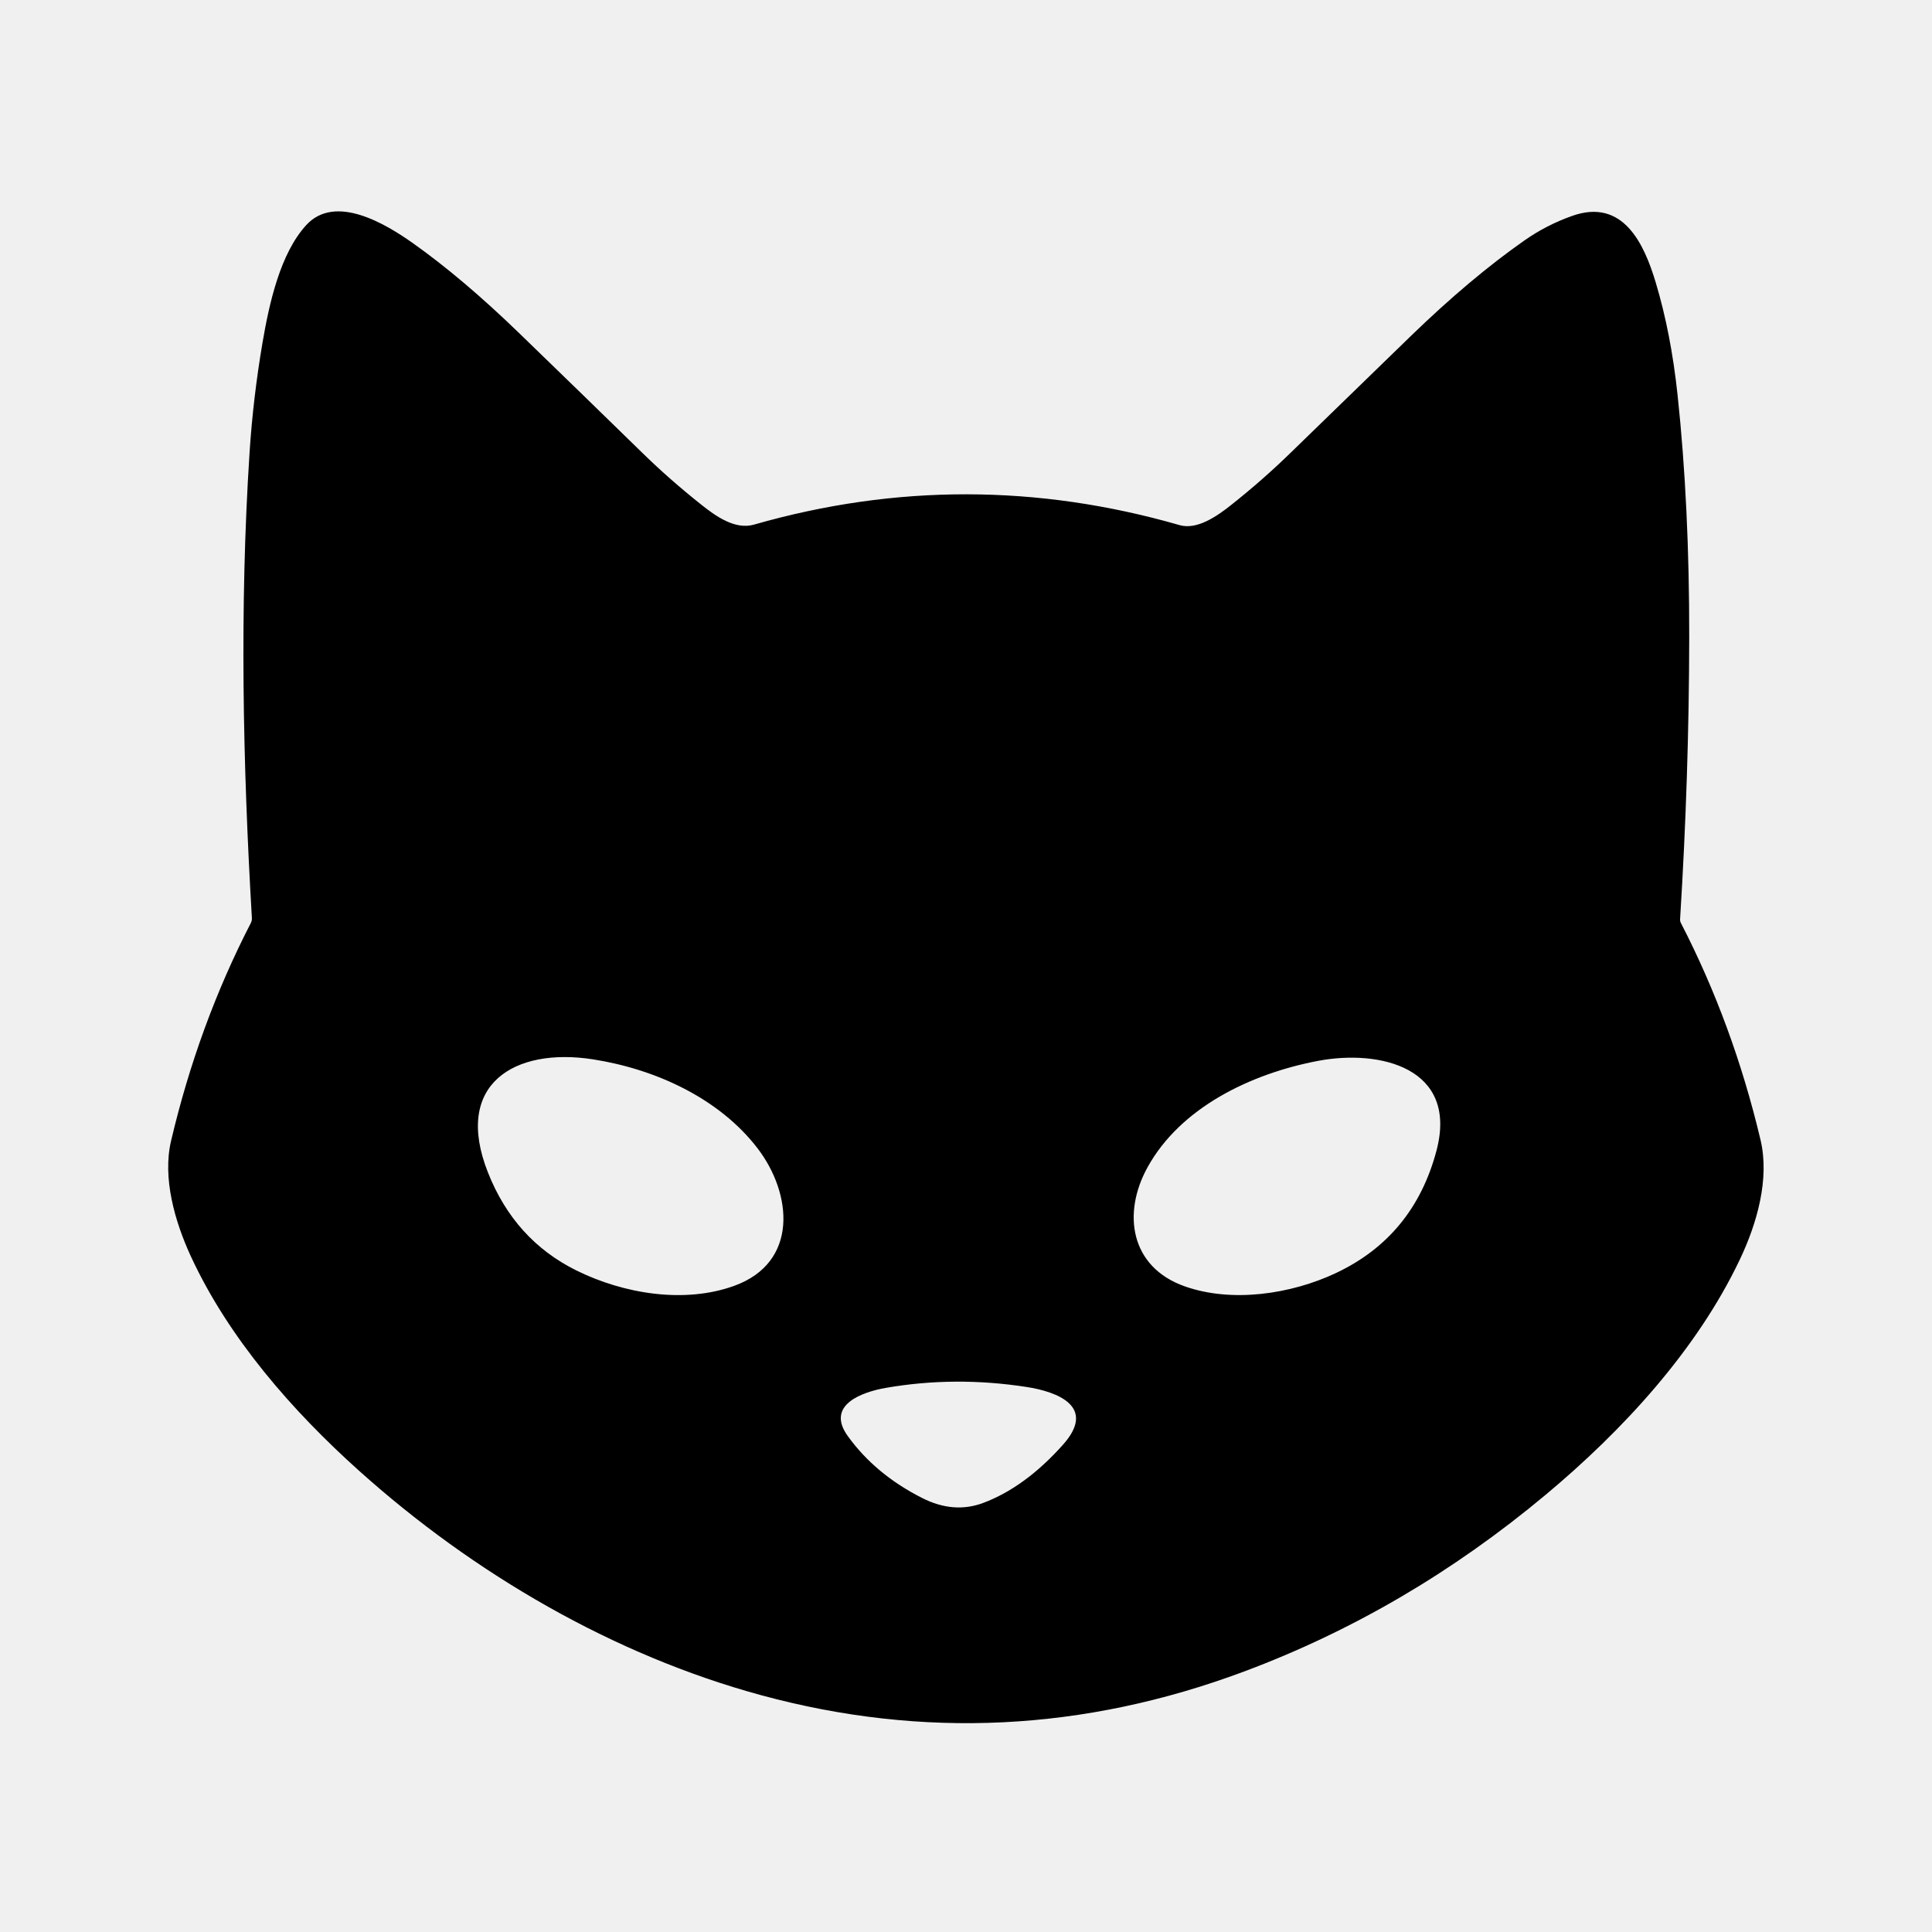
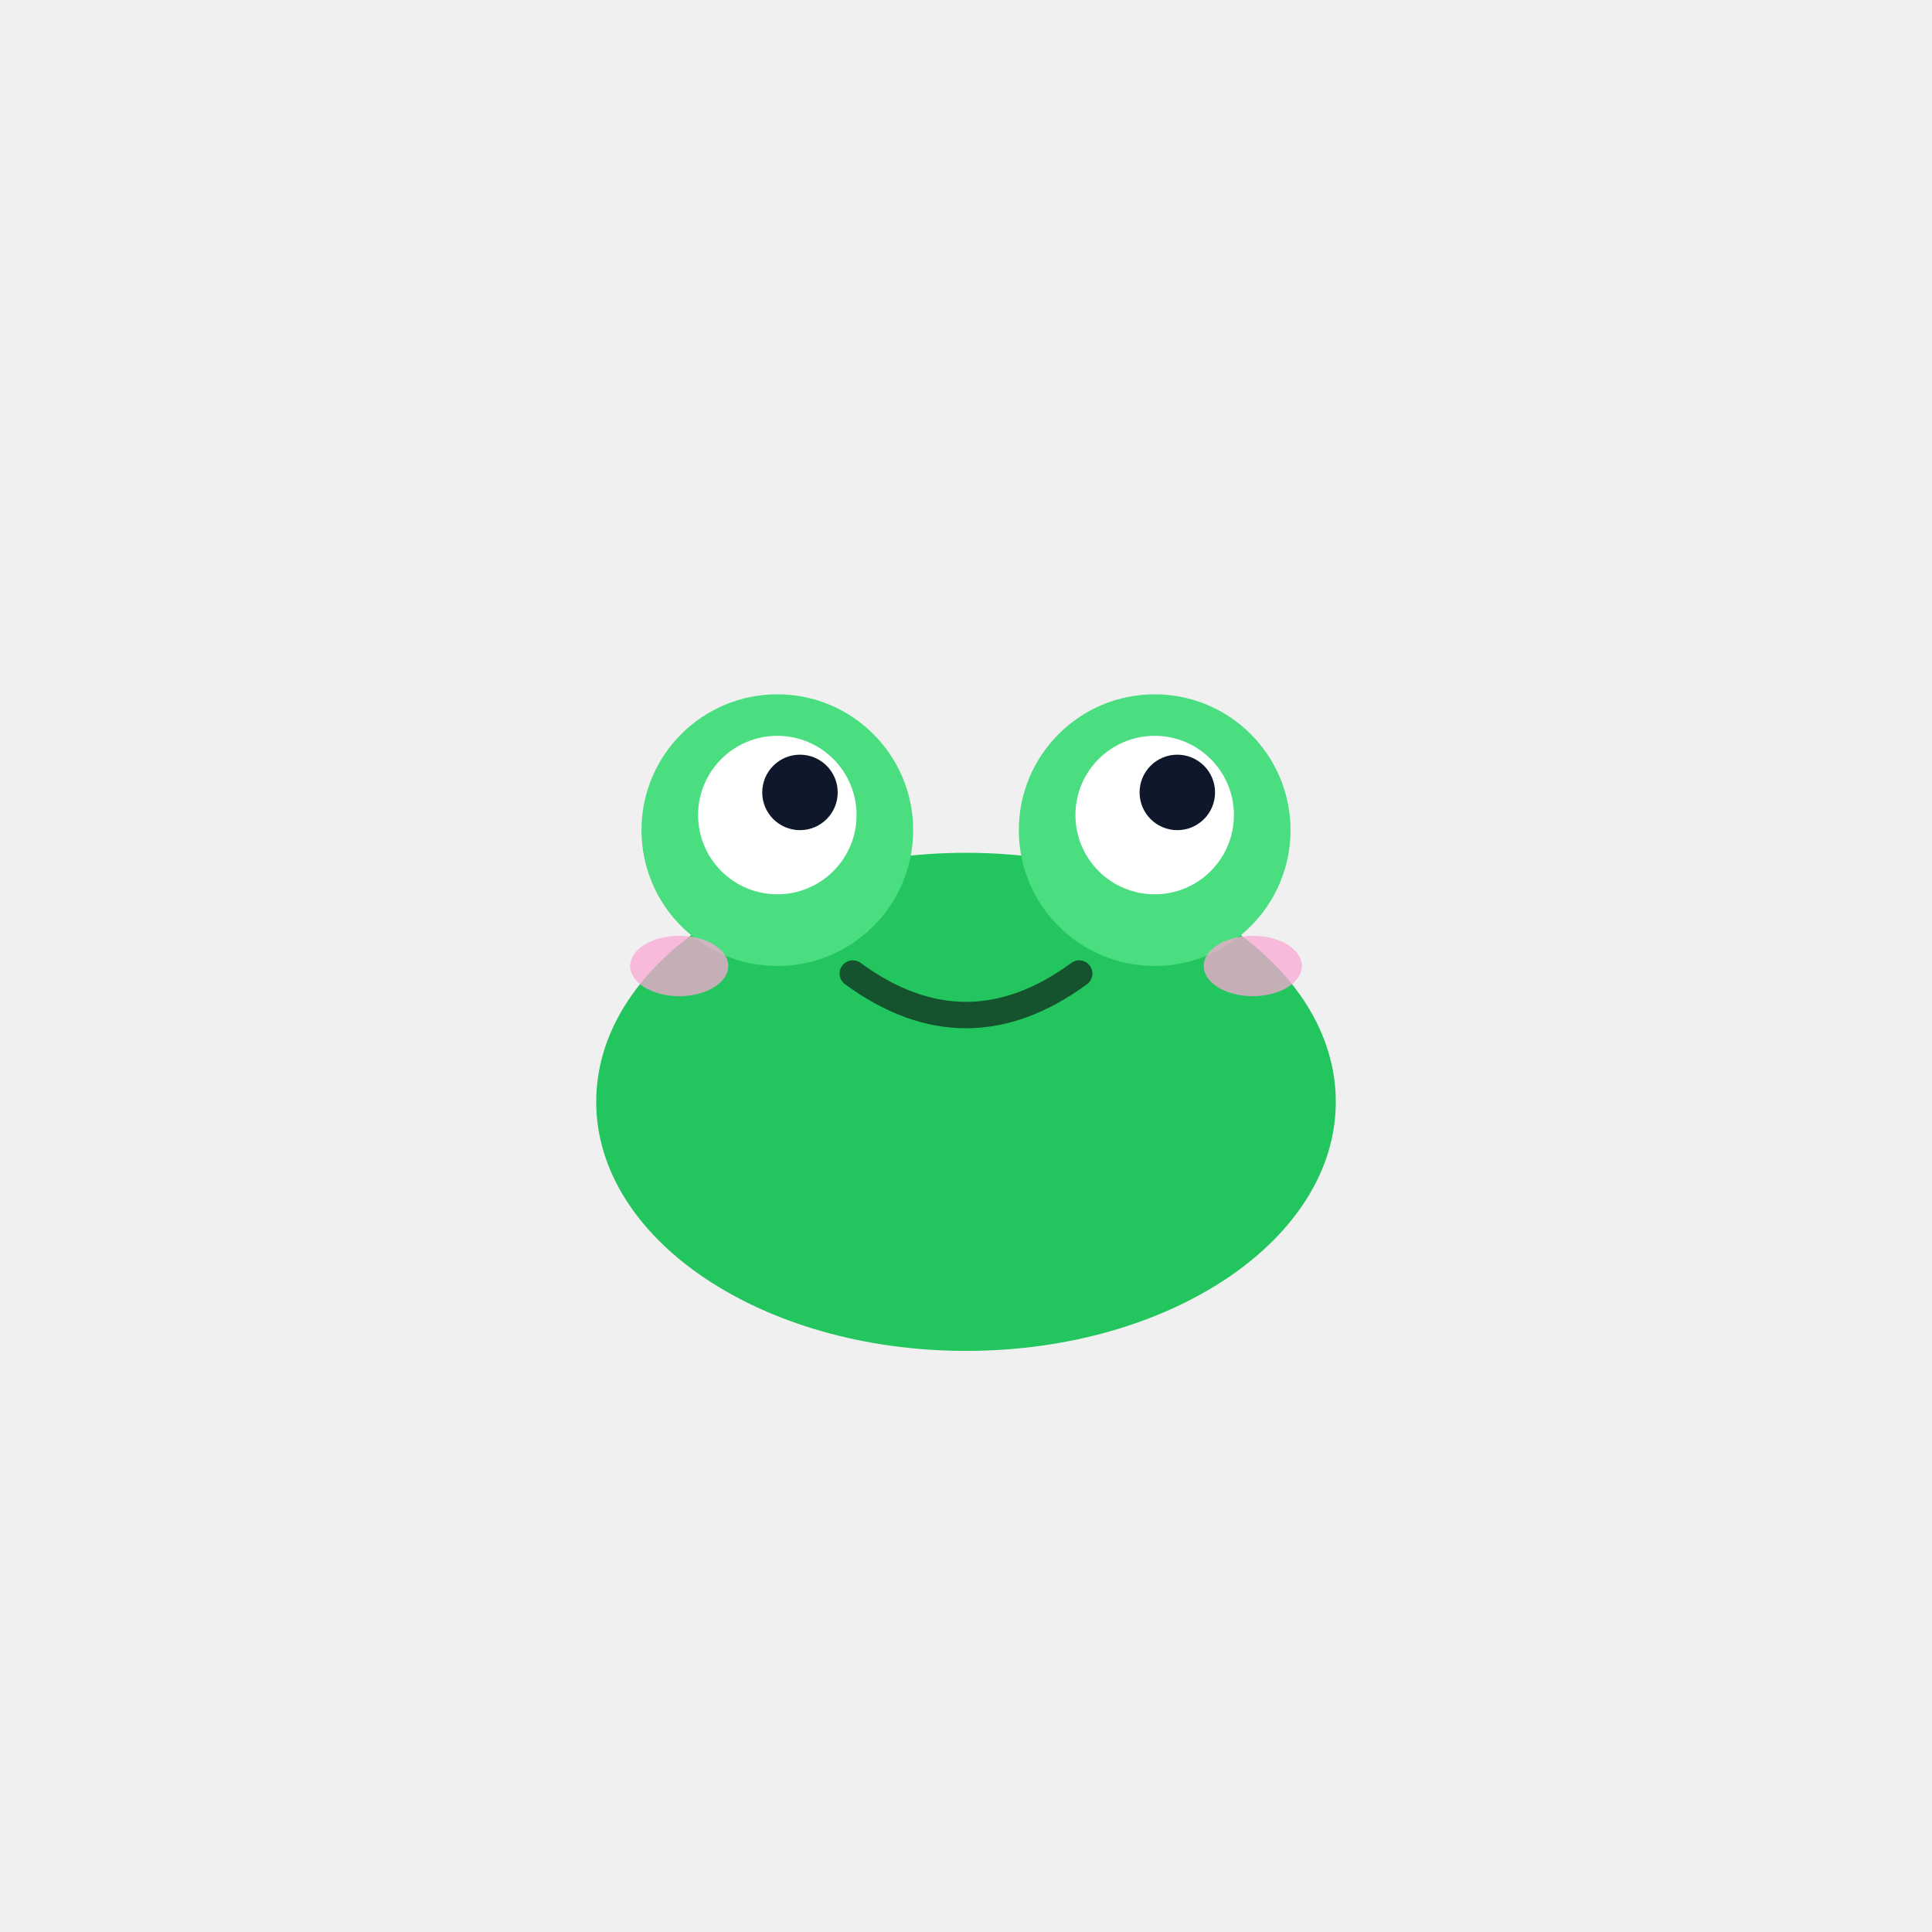
- <svg xmlns="http://www.w3.org/2000/svg" version="1.1" viewBox="0.00 0.00 512.00 512.00" width="512.00" height="512.00">
-   <path fill="#000000" d="   M 66.75 243.26   C 64.36 202.61 63.47 160.98 66.14 119.90   Q 67.07 105.54 69.56 90.86   C 71.35 80.37 74.26 67.20 81.13 59.68   C 88.86 51.20 102.34 59.42 109.45 64.46   Q 122.61 73.79 137.56 88.26   Q 154.16 104.32 170.37 120.15   Q 177.39 127.01 185.78 133.69   C 189.58 136.71 194.75 140.48 199.81 139.03   Q 256.12 122.89 312.63 139.17   C 317.17 140.47 322.43 136.89 326.29 133.81   Q 334.64 127.18 341.86 120.15   Q 358.44 104.02 373.87 89.06   Q 389.67 73.75 403.99 63.72   Q 409.86 59.61 416.68 57.20   C 430.17 52.45 435.71 64.65 438.76 74.78   Q 442.82 88.24 444.57 104.64   Q 447.71 133.95 447.66 168.99   Q 447.61 205.59 445.24 243.61   Q 445.21 244.12 445.44 244.57   Q 459.30 271.43 466.56 302.09   C 469.00 312.41 465.64 324.20 461.06 333.82   C 449.65 357.80 430.14 378.99 409.62 396.13   Q 372.77 426.90 329.61 443.00   Q 266.07 466.70 201.80 449.27   C 162.55 438.62 125.61 417.06 95.28 389.88   C 77.45 373.90 60.60 354.63 50.57 332.92   C 46.30 323.66 43.03 312.16 45.33 302.37   Q 52.57 271.58 66.46 244.63   Q 66.80 243.98 66.75 243.26   Z   M 129.31 310.72   Q 136.38 328.58 152.74 336.68   C 165.31 342.91 181.44 345.53 194.60 340.75   C 211.72 334.54 209.96 316.29 200.74 304.29   C 190.53 291.00 173.63 283.30 157.10 280.73   C 136.41 277.52 120.03 287.25 129.31 310.72   Z   M 304.10 309.36   C 297.35 321.61 299.56 335.79 313.93 340.88   C 326.42 345.31 342.09 343.01 354.08 337.35   Q 374.66 327.63 380.68 304.95   C 386.50 282.97 365.69 278.03 349.30 281.14   C 331.39 284.54 312.80 293.56 304.10 309.36   Z   M 244.39 396.99   Q 252.76 401.23 260.59 398.28   Q 271.64 394.13 281.68 382.89   C 290.72 372.77 280.23 368.82 272.04 367.56   Q 253.06 364.63 234.76 367.80   C 228.71 368.85 218.66 372.23 224.67 380.57   Q 231.98 390.72 244.39 396.99   Z" />
+ <svg xmlns="http://www.w3.org/2000/svg" viewBox="0 0 512 512">
+   <g transform="translate(0 -80)">
+     <ellipse cx="256" cy="372" rx="98" ry="66" fill="#22C55E" />
+     <circle cx="206" cy="300" r="36" fill="#4ADE80" />
+     <circle cx="306" cy="300" r="36" fill="#4ADE80" />
+     <circle cx="206" cy="296" r="21" fill="#FFFFFF" />
+     <circle cx="306" cy="296" r="21" fill="#FFFFFF" />
+     <circle cx="212" cy="290" r="10" fill="#0F172A" />
+     <circle cx="312" cy="290" r="10" fill="#0F172A" />
+     <ellipse cx="180" cy="336" rx="13" ry="8" fill="#F9A8D4" opacity="0.75" />
+     <ellipse cx="332" cy="336" rx="13" ry="8" fill="#F9A8D4" opacity="0.75" />
+     <path d="M226 338q30 22 60 0" fill="none" stroke="#14532D" stroke-width="7" stroke-linecap="round" />
+   </g>
</svg>
